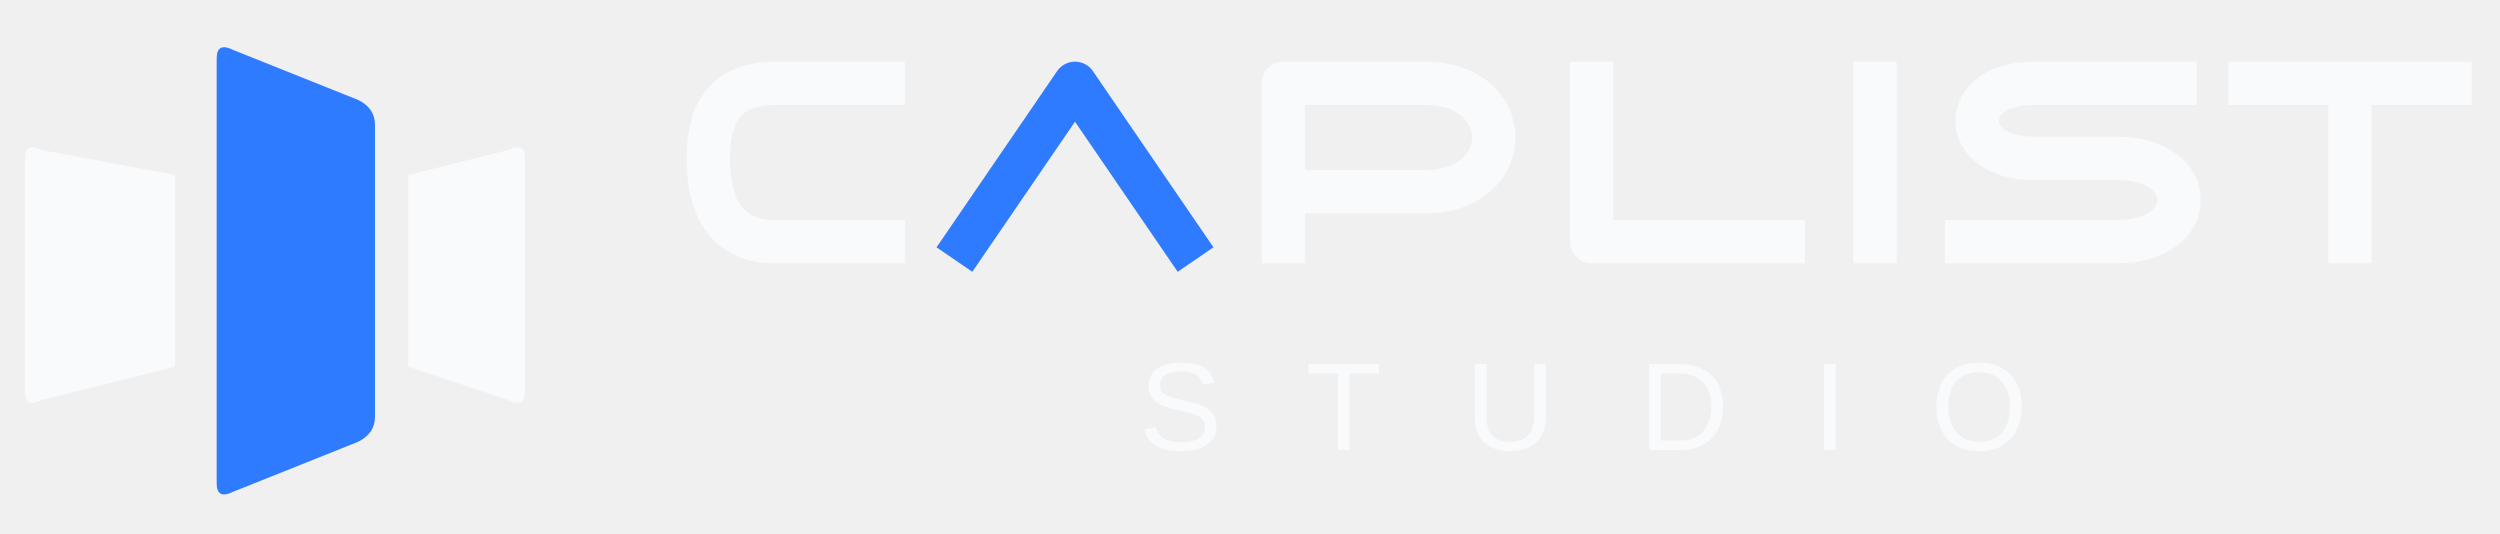
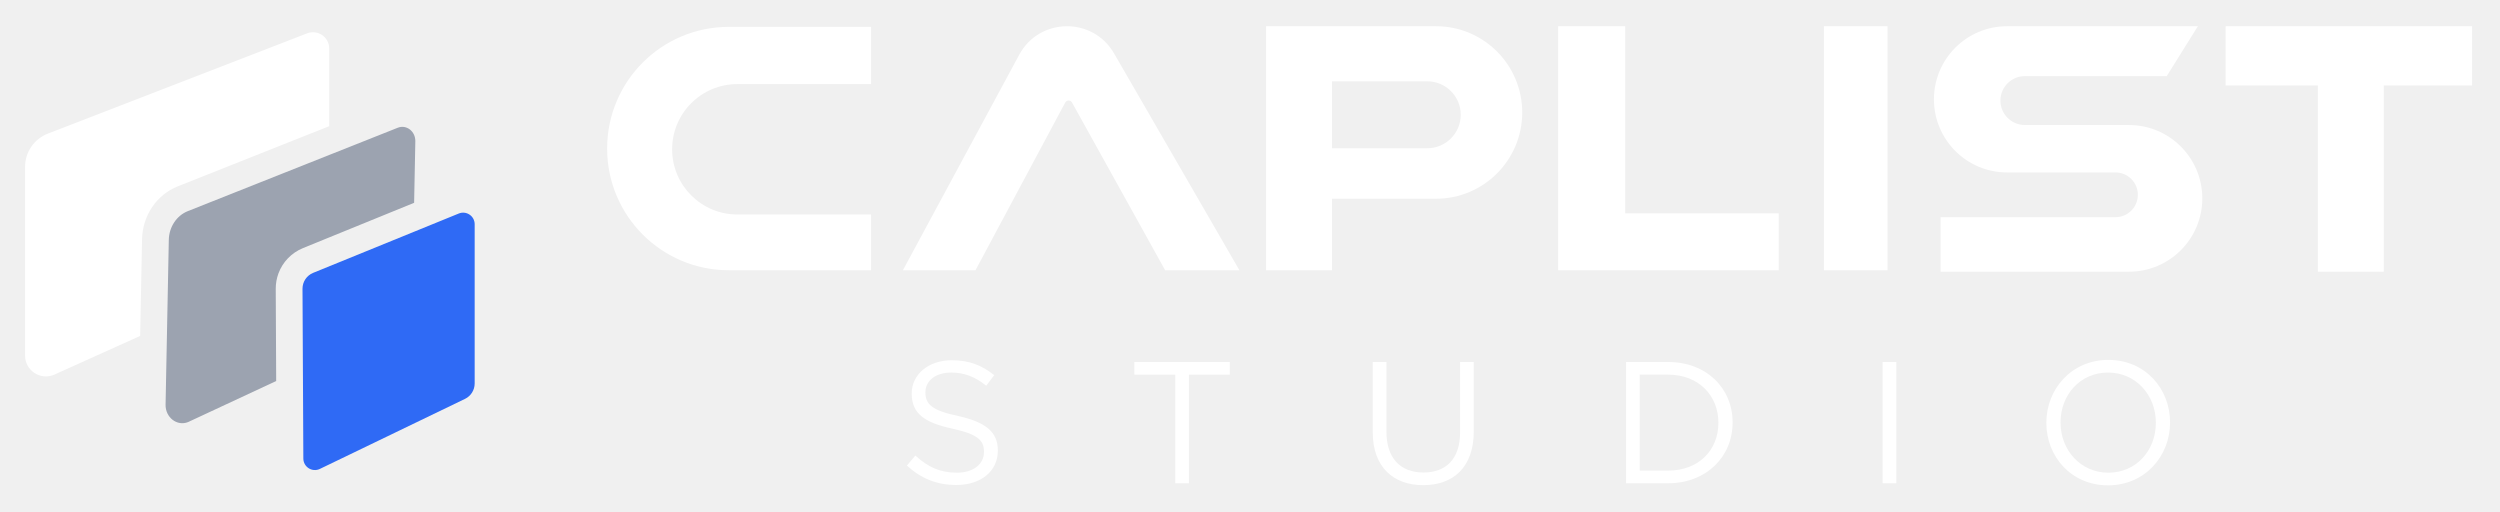
- <svg xmlns="http://www.w3.org/2000/svg" viewBox="0 0 300 64" color="#F8FAFC" fill="#F8FAFC">
-   <g transform="translate(0 4)">
-     <path d="M3 15Q3 13 5 14L21 17V40L5 44Q3 45 3 43Z M49 17L61 14Q63 13 63 15V43Q63 45 61 44L49 40Z" />
-     <path fill="#2F7BFF" d="M26 3Q26 1 28 2L43 8Q45 9 45 11V46Q45 48 43 49L28 55Q26 56 26 54Z" />
-   </g>
-   <g transform="translate(82 5)">
-     <g fill="none" stroke="currentColor" stroke-width="5.2" stroke-linecap="square" stroke-linejoin="round">
-       <path d="M24 5H11C4 5 3 10 3 14s1 10 8 10h13M72 24V5h17c11 0 11 13 0 13H73M109 5v19h23M143 5v19M179 5h-17c-9 0-9 9 0 9h10c10 0 10 10 0 10h-18M188 5h24M200 5v19" />
-       <path stroke="#2F7BFF" d="M34 24 47 5 60 24" />
-     </g>
-     <text x="108" y="49" fill="currentColor" text-anchor="middle" font-family="Arial,sans-serif" font-size="15" letter-spacing="10">STUDIO</text>
-   </g>
+ <svg xmlns="http://www.w3.org/2000/svg" width="1295" zoomAndPan="magnify" viewBox="100 620 1295 265" height="265" preserveAspectRatio="xMidYMid meet" version="1.0">
+   <path fill="#2f6af5" d="M 337.645 730.602 L 328.203 734.449 L 314.223 740.148 L 262.215 761.34 C 258.859 762.703 256.684 765.969 256.695 769.586 L 256.902 810.926 L 256.98 826.184 L 257.133 857.531 C 257.152 861.93 261.75 864.797 265.707 862.891 L 340.875 826.621 C 343.93 825.145 345.879 822.043 345.879 818.641 L 345.879 736.141 C 345.879 731.895 341.574 729 337.645 730.602 Z M 337.645 730.602 " fill-opacity="1" fill-rule="nonzero" />
+   <path fill="#ffffff" d="M 259.07 637.277 L 124.82 689.199 C 117.68 691.961 112.98 698.812 112.98 706.469 L 112.98 804.152 C 112.98 811.773 120.633 817.004 127.73 814.238 L 172.598 794 L 173.582 744.012 C 173.824 731.68 181.102 720.887 192.129 716.508 L 270.539 685.355 L 270.539 645.137 C 270.539 639.211 264.594 635.133 259.07 637.277 Z M 259.07 637.277 " fill-opacity="1" fill-rule="nonzero" />
+   <path fill="#9ca3b0" d="M 306.055 686.164 L 270.539 700.27 L 197.25 729.383 C 191.473 731.688 187.566 737.598 187.438 744.277 L 186.586 787.684 L 185.766 829.582 C 185.633 836.238 191.699 840.93 197.445 838.629 L 243.066 817.371 L 242.832 769.652 C 242.816 766.875 243.305 764.184 244.219 761.684 C 246.375 755.797 250.922 750.973 256.98 748.5 L 269.719 743.309 L 314.516 725.055 L 315.141 693.207 C 315.25 688.035 310.535 684.383 306.055 686.164 Z M 306.055 686.164 " fill-opacity="1" fill-rule="nonzero" />
+   <path fill="#ffffff" d="M 596.418 835.504 C 582.512 832.633 579.367 829.219 579.367 823.301 L 579.367 823.121 C 579.367 817.379 584.48 812.98 592.738 812.98 C 599.203 812.98 605.035 815.043 610.871 819.801 L 614.996 814.32 C 608.535 809.207 602.16 806.609 592.914 806.609 C 580.984 806.609 572.273 813.965 572.273 823.746 L 572.273 823.93 C 572.273 834.246 578.922 838.918 593.367 842.055 C 606.559 844.93 609.703 848.16 609.703 853.992 L 609.703 854.172 C 609.703 860.367 604.227 864.855 595.703 864.855 C 586.996 864.855 580.715 861.98 574.164 855.969 L 569.766 861.172 C 577.301 867.992 585.379 871.223 595.434 871.223 C 607.91 871.223 616.883 864.227 616.883 853.453 L 616.883 853.277 C 616.883 843.672 610.418 838.648 596.418 835.504 Z M 596.418 835.504 " fill-opacity="1" fill-rule="nonzero" />
+   <path fill="#ffffff" d="M 687.598 807.508 L 687.598 814.059 L 708.781 814.059 L 708.781 870.328 L 715.871 870.328 L 715.871 814.059 L 737.051 814.059 L 737.051 807.508 Z M 687.598 807.508 " fill-opacity="1" fill-rule="nonzero" />
+   <path fill="#ffffff" d="M 856.32 807.508 L 856.32 844.031 C 856.32 857.762 848.965 864.762 837.383 864.762 C 825.266 864.762 818.176 857.223 818.176 843.578 L 818.176 807.508 L 811.09 807.508 L 811.09 844.031 C 811.09 861.797 821.676 871.312 837.203 871.312 C 852.91 871.312 863.41 861.891 863.41 843.492 L 863.41 807.508 Z M 856.32 807.508 " fill-opacity="1" fill-rule="nonzero" />
+   <path fill="#ffffff" d="M 964.098 807.508 L 942.289 807.508 L 942.289 870.328 L 964.098 870.328 C 983.844 870.328 997.488 856.594 997.488 838.918 L 997.488 838.734 C 997.488 821.055 983.844 807.508 964.098 807.508 Z M 990.125 839.094 C 990.125 853.094 979.984 863.773 964.098 863.773 L 949.383 863.773 L 949.383 814.059 L 964.098 814.059 C 979.984 814.059 990.125 825.004 990.125 838.918 Z M 990.125 839.094 " fill-opacity="1" fill-rule="nonzero" />
+   <path fill="#ffffff" d="M 1075.199 807.508 L 1075.199 870.328 L 1082.293 870.328 L 1082.293 807.508 Z M 1075.199 807.508 " fill-opacity="1" fill-rule="nonzero" />
+   <path fill="#ffffff" d="M 1192.137 806.426 C 1173.023 806.426 1160.012 821.594 1160.012 838.918 L 1160.012 839.094 C 1160.012 856.414 1172.848 871.406 1191.961 871.406 C 1211.078 871.406 1224.09 856.238 1224.09 838.918 L 1224.09 838.734 C 1224.09 821.414 1211.254 806.426 1192.137 806.426 Z M 1216.734 839.094 C 1216.734 853.363 1206.496 864.855 1192.137 864.855 C 1177.777 864.855 1167.367 853.188 1167.367 838.918 L 1167.367 838.734 C 1167.367 824.465 1177.602 812.98 1191.961 812.98 C 1206.32 812.98 1216.734 824.645 1216.734 838.918 Z M 1216.734 839.094 " fill-opacity="1" fill-rule="nonzero" />
+   <path fill="#ffffff" d="M 414.496 696.953 C 414.496 731.762 442.715 759.984 477.527 759.984 L 551.207 759.984 L 551.207 731.105 L 481.934 731.105 C 463.281 731.105 448.164 715.984 448.164 697.336 C 448.164 678.684 463.281 663.562 481.934 663.562 L 551.199 663.562 L 551.199 633.918 L 477.527 633.918 C 442.711 633.918 414.496 662.141 414.496 696.953 Z M 414.496 696.953 " fill-opacity="1" fill-rule="nonzero" />
+   <path fill="#ffffff" d="M 627.949 648.363 L 567.699 759.984 L 605.305 759.984 L 651.781 673.121 C 652.531 671.73 654.52 671.711 655.293 673.098 L 703.547 759.984 L 742.016 759.984 L 677.074 647.648 C 666.055 628.582 638.41 628.992 627.949 648.363 Z M 627.949 648.363 " fill-opacity="1" fill-rule="nonzero" />
+   <path fill="#ffffff" d="M 875.43 646.668 C 867.34 638.586 856.168 633.586 843.836 633.586 L 755.828 633.586 L 755.828 759.984 L 789.984 759.984 L 789.984 722.945 L 843.836 722.945 C 868.508 722.945 888.512 702.938 888.512 678.27 C 888.512 665.93 883.512 654.758 875.43 646.668 Z M 839.328 696.789 L 789.984 696.789 L 789.984 662.121 L 839.328 662.121 C 848.902 662.121 856.664 669.883 856.664 679.453 C 856.664 689.023 848.902 696.789 839.328 696.789 Z M 839.328 696.789 " fill-opacity="1" fill-rule="nonzero" />
+   <path fill="#ffffff" d="M 941.852 633.59 L 907.121 633.59 L 907.121 759.984 L 1021.387 759.984 L 1021.387 730.52 L 941.852 730.52 Z M 941.852 633.59 " fill-opacity="1" fill-rule="nonzero" />
+   <path fill="#ffffff" d="M 1044.793 633.59 L 1077.75 633.59 L 1077.75 759.984 L 1044.793 759.984 Z M 1044.793 633.59 " fill-opacity="1" fill-rule="nonzero" />
+   <path fill="#ffffff" d="M 1202.801 684.762 L 1148.883 684.762 C 1141.895 684.762 1136.219 679.098 1136.219 672.098 C 1136.219 665.109 1141.887 659.434 1148.883 659.434 L 1222.375 659.434 L 1238.492 633.586 L 1139.648 633.586 C 1118.734 633.586 1101.777 650.535 1101.777 671.453 C 1101.777 692.363 1118.73 709.32 1139.648 709.32 L 1195.82 709.32 C 1202.215 709.32 1207.406 714.504 1207.406 720.906 C 1207.406 727.309 1202.223 732.492 1195.82 732.492 L 1105.238 732.492 L 1105.238 760.746 L 1202.809 760.746 C 1223.785 760.746 1240.793 743.738 1240.793 722.758 C 1240.789 701.77 1223.781 684.762 1202.801 684.762 Z M 1202.801 684.762 " fill-opacity="1" fill-rule="nonzero" />
+   <path fill="#ffffff" d="M 1380.52 633.59 L 1252.875 633.59 L 1252.875 664.277 L 1300.652 664.277 L 1300.652 760.746 L 1334.805 760.746 L 1334.805 664.277 L 1380.52 664.277 Z M 1380.52 633.59 " fill-opacity="1" fill-rule="nonzero" />
</svg>
